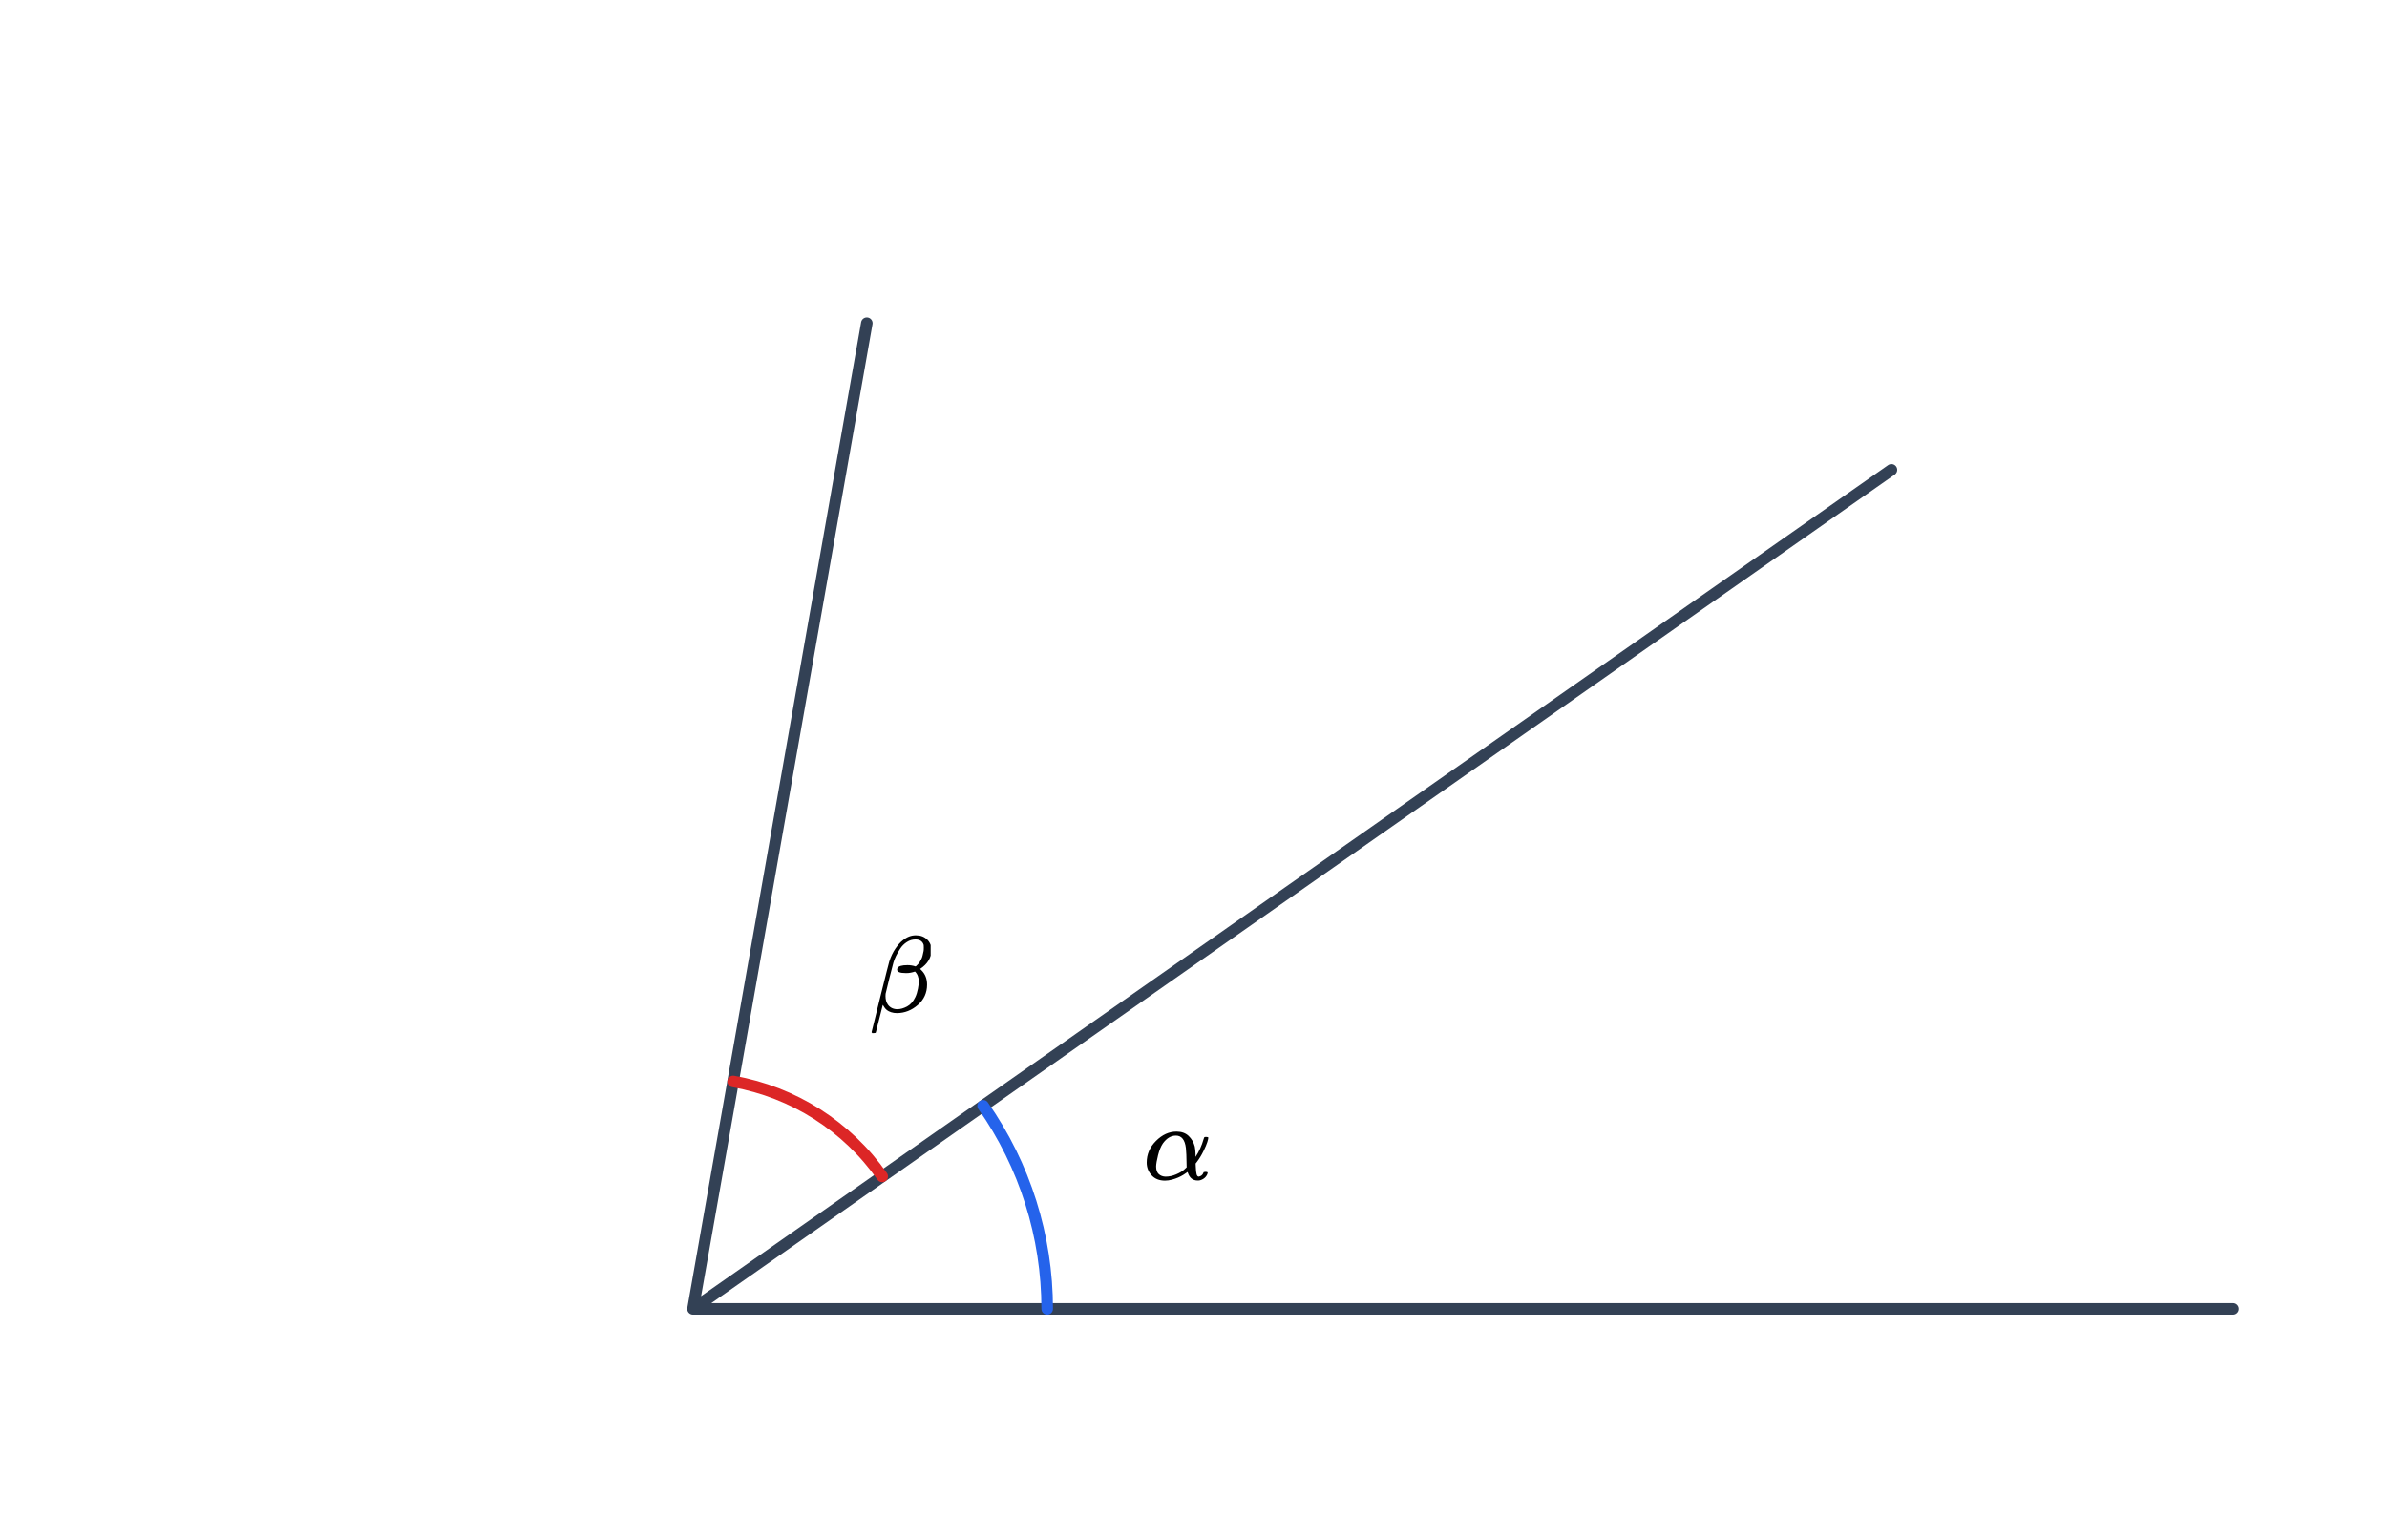
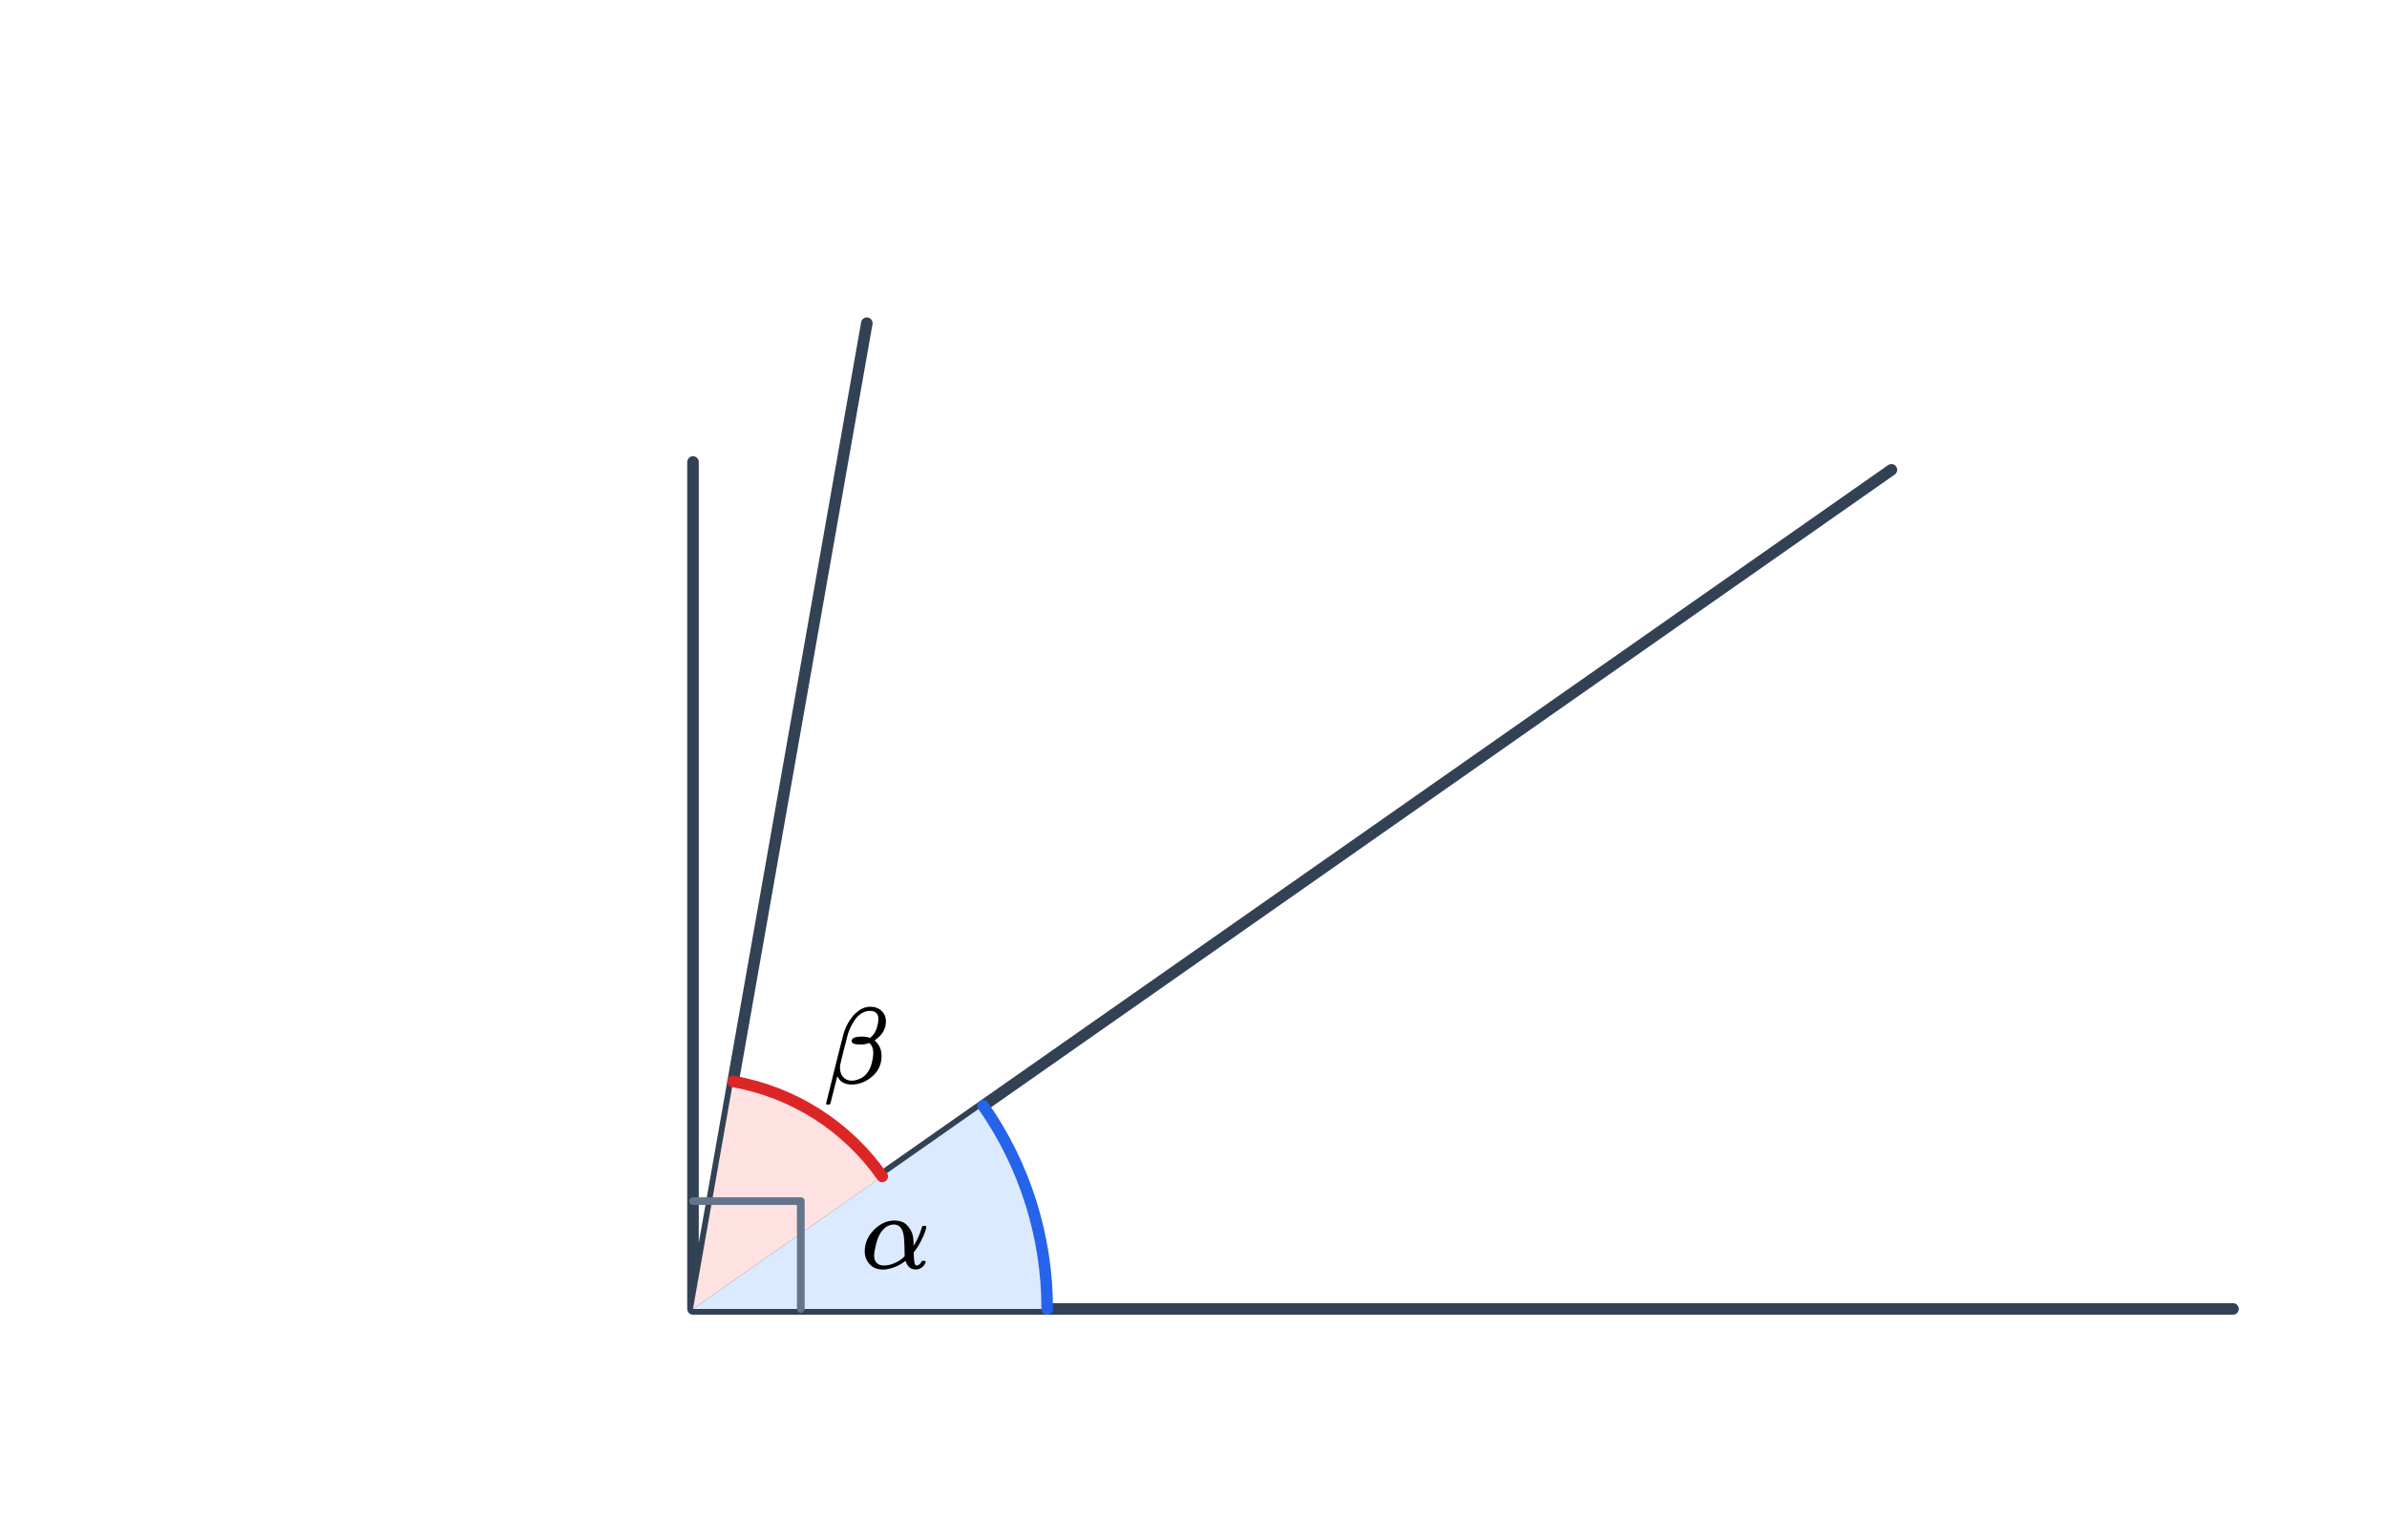
<svg xmlns="http://www.w3.org/2000/svg" width="310" height="200" viewBox="0 0 310 200">
-   <path d="M 90 170 L 290 170 M 90 170 L 245.639 61.02 M 90 170 L 112.574 41.975" stroke="#334155" stroke-width="1.5" stroke-opacity="1" stroke-linecap="round" stroke-linejoin="round" fill="none" fill-opacity="1" opacity="1" />
-   <path d="M 127.681 143.615 A 46 46 0 0 1 136 170" stroke="#2563eb" stroke-width="1.5" stroke-opacity="1" stroke-linecap="round" stroke-linejoin="round" fill="none" fill-opacity="1" opacity="1" />
-   <svg x="148.445" y="146.653" width="9" height="7" overflow="visible">
+   <path d="M 90 170 L 290 170 M 90 170 L 245.639 61.02 M 90 170 L 112.574 41.975 M 90 170 L 90 60" stroke="#334155" stroke-width="1.5" stroke-opacity="1" stroke-linecap="round" stroke-linejoin="round" fill="none" fill-opacity="1" opacity="1" />
+   <g>
+     <path d="M 90 170 L 136 170 A 46 46 0 0 0 127.681 143.615 Z" stroke="none" stroke-width="1.5" stroke-opacity="1" stroke-linecap="round" stroke-linejoin="round" fill="#dbeafe" fill-opacity="1" opacity="1" />
+     <path d="M 136 170 A 46 46 0 0 0 127.681 143.615" stroke="#2563eb" stroke-width="1.5" stroke-opacity="1" stroke-linecap="round" stroke-linejoin="round" fill="none" fill-opacity="1" opacity="1" />
+   </g>
+   <svg x="111.823" y="158.201" width="9" height="7" overflow="visible">
    <svg style="vertical-align: -0.025ex;" width="100%" height="100%" role="img" focusable="false" viewBox="0 -442 640 453">
      <g stroke="currentColor" fill="currentColor" stroke-width="0" transform="scale(1,-1)">
        <g data-mml-node="math">
          <g data-mml-node="mi">
            <path data-c="1D6FC" d="M34 156Q34 270 120 356T309 442Q379 442 421 402T478 304Q484 275 485 237V208Q534 282 560 374Q564 388 566 390T582 393Q603 393 603 385Q603 376 594 346T558 261T497 161L486 147L487 123Q489 67 495 47T514 26Q528 28 540 37T557 60Q559 67 562 68T577 70Q597 70 597 62Q597 56 591 43Q579 19 556 5T512 -10H505Q438 -10 414 62L411 69L400 61Q390 53 370 41T325 18T267 -2T203 -11Q124 -11 79 39T34 156ZM208 26Q257 26 306 47T379 90L403 112Q401 255 396 290Q382 405 304 405Q235 405 183 332Q156 292 139 224T121 120Q121 71 146 49T208 26Z" />
          </g>
        </g>
      </g>
    </svg>
  </svg>
-   <path d="M 95.209 140.456 A 30 30 0 0 1 114.575 152.793" stroke="#dc2626" stroke-width="1.5" stroke-opacity="1" stroke-linecap="round" stroke-linejoin="round" fill="none" fill-opacity="1" opacity="1" />
-   <svg x="112.865" y="121.33" width="8" height="13" overflow="visible">
+   <g>
+     <path d="M 90 170 L 114.575 152.793 A 30 30 0 0 0 95.209 140.456 Z" stroke="none" stroke-width="1.5" stroke-opacity="1" stroke-linecap="round" stroke-linejoin="round" fill="#fee2e2" fill-opacity="1" opacity="1" />
+     <path d="M 114.575 152.793 A 30 30 0 0 0 95.209 140.456" stroke="#dc2626" stroke-width="1.5" stroke-opacity="1" stroke-linecap="round" stroke-linejoin="round" fill="none" fill-opacity="1" opacity="1" />
+   </g>
+   <svg x="106.955" y="130.608" width="8" height="13" overflow="visible">
    <svg style="vertical-align: -0.439ex;" width="100%" height="100%" role="img" focusable="false" viewBox="0 -705 566 899">
      <g stroke="currentColor" fill="currentColor" stroke-width="0" transform="scale(1,-1)">
        <g data-mml-node="math">
          <g data-mml-node="mi">
            <path data-c="1D6FD" d="M29 -194Q23 -188 23 -186Q23 -183 102 134T186 465Q208 533 243 584T309 658Q365 705 429 705H431Q493 705 533 667T573 570Q573 465 469 396L482 383Q533 332 533 252Q533 139 448 65T257 -10Q227 -10 203 -2T165 17T143 40T131 59T126 65L62 -188Q60 -194 42 -194H29ZM353 431Q392 431 427 419L432 422Q436 426 439 429T449 439T461 453T472 471T484 495T493 524T501 560Q503 569 503 593Q503 611 502 616Q487 667 426 667Q384 667 347 643T286 582T247 514T224 455Q219 439 186 308T152 168Q151 163 151 147Q151 99 173 68Q204 26 260 26Q302 26 349 51T425 137Q441 171 449 214T457 279Q457 337 422 372Q380 358 347 358H337Q258 358 258 389Q258 396 261 403Q275 431 353 431Z" />
          </g>
        </g>
      </g>
    </svg>
  </svg>
+   <g>
+     <path d="M 104 170 L 104 156 L 90 156" stroke="#64748b" stroke-width="1" stroke-opacity="1" stroke-linecap="round" stroke-linejoin="round" fill="none" fill-opacity="1" opacity="1" />
+   </g>
</svg>
